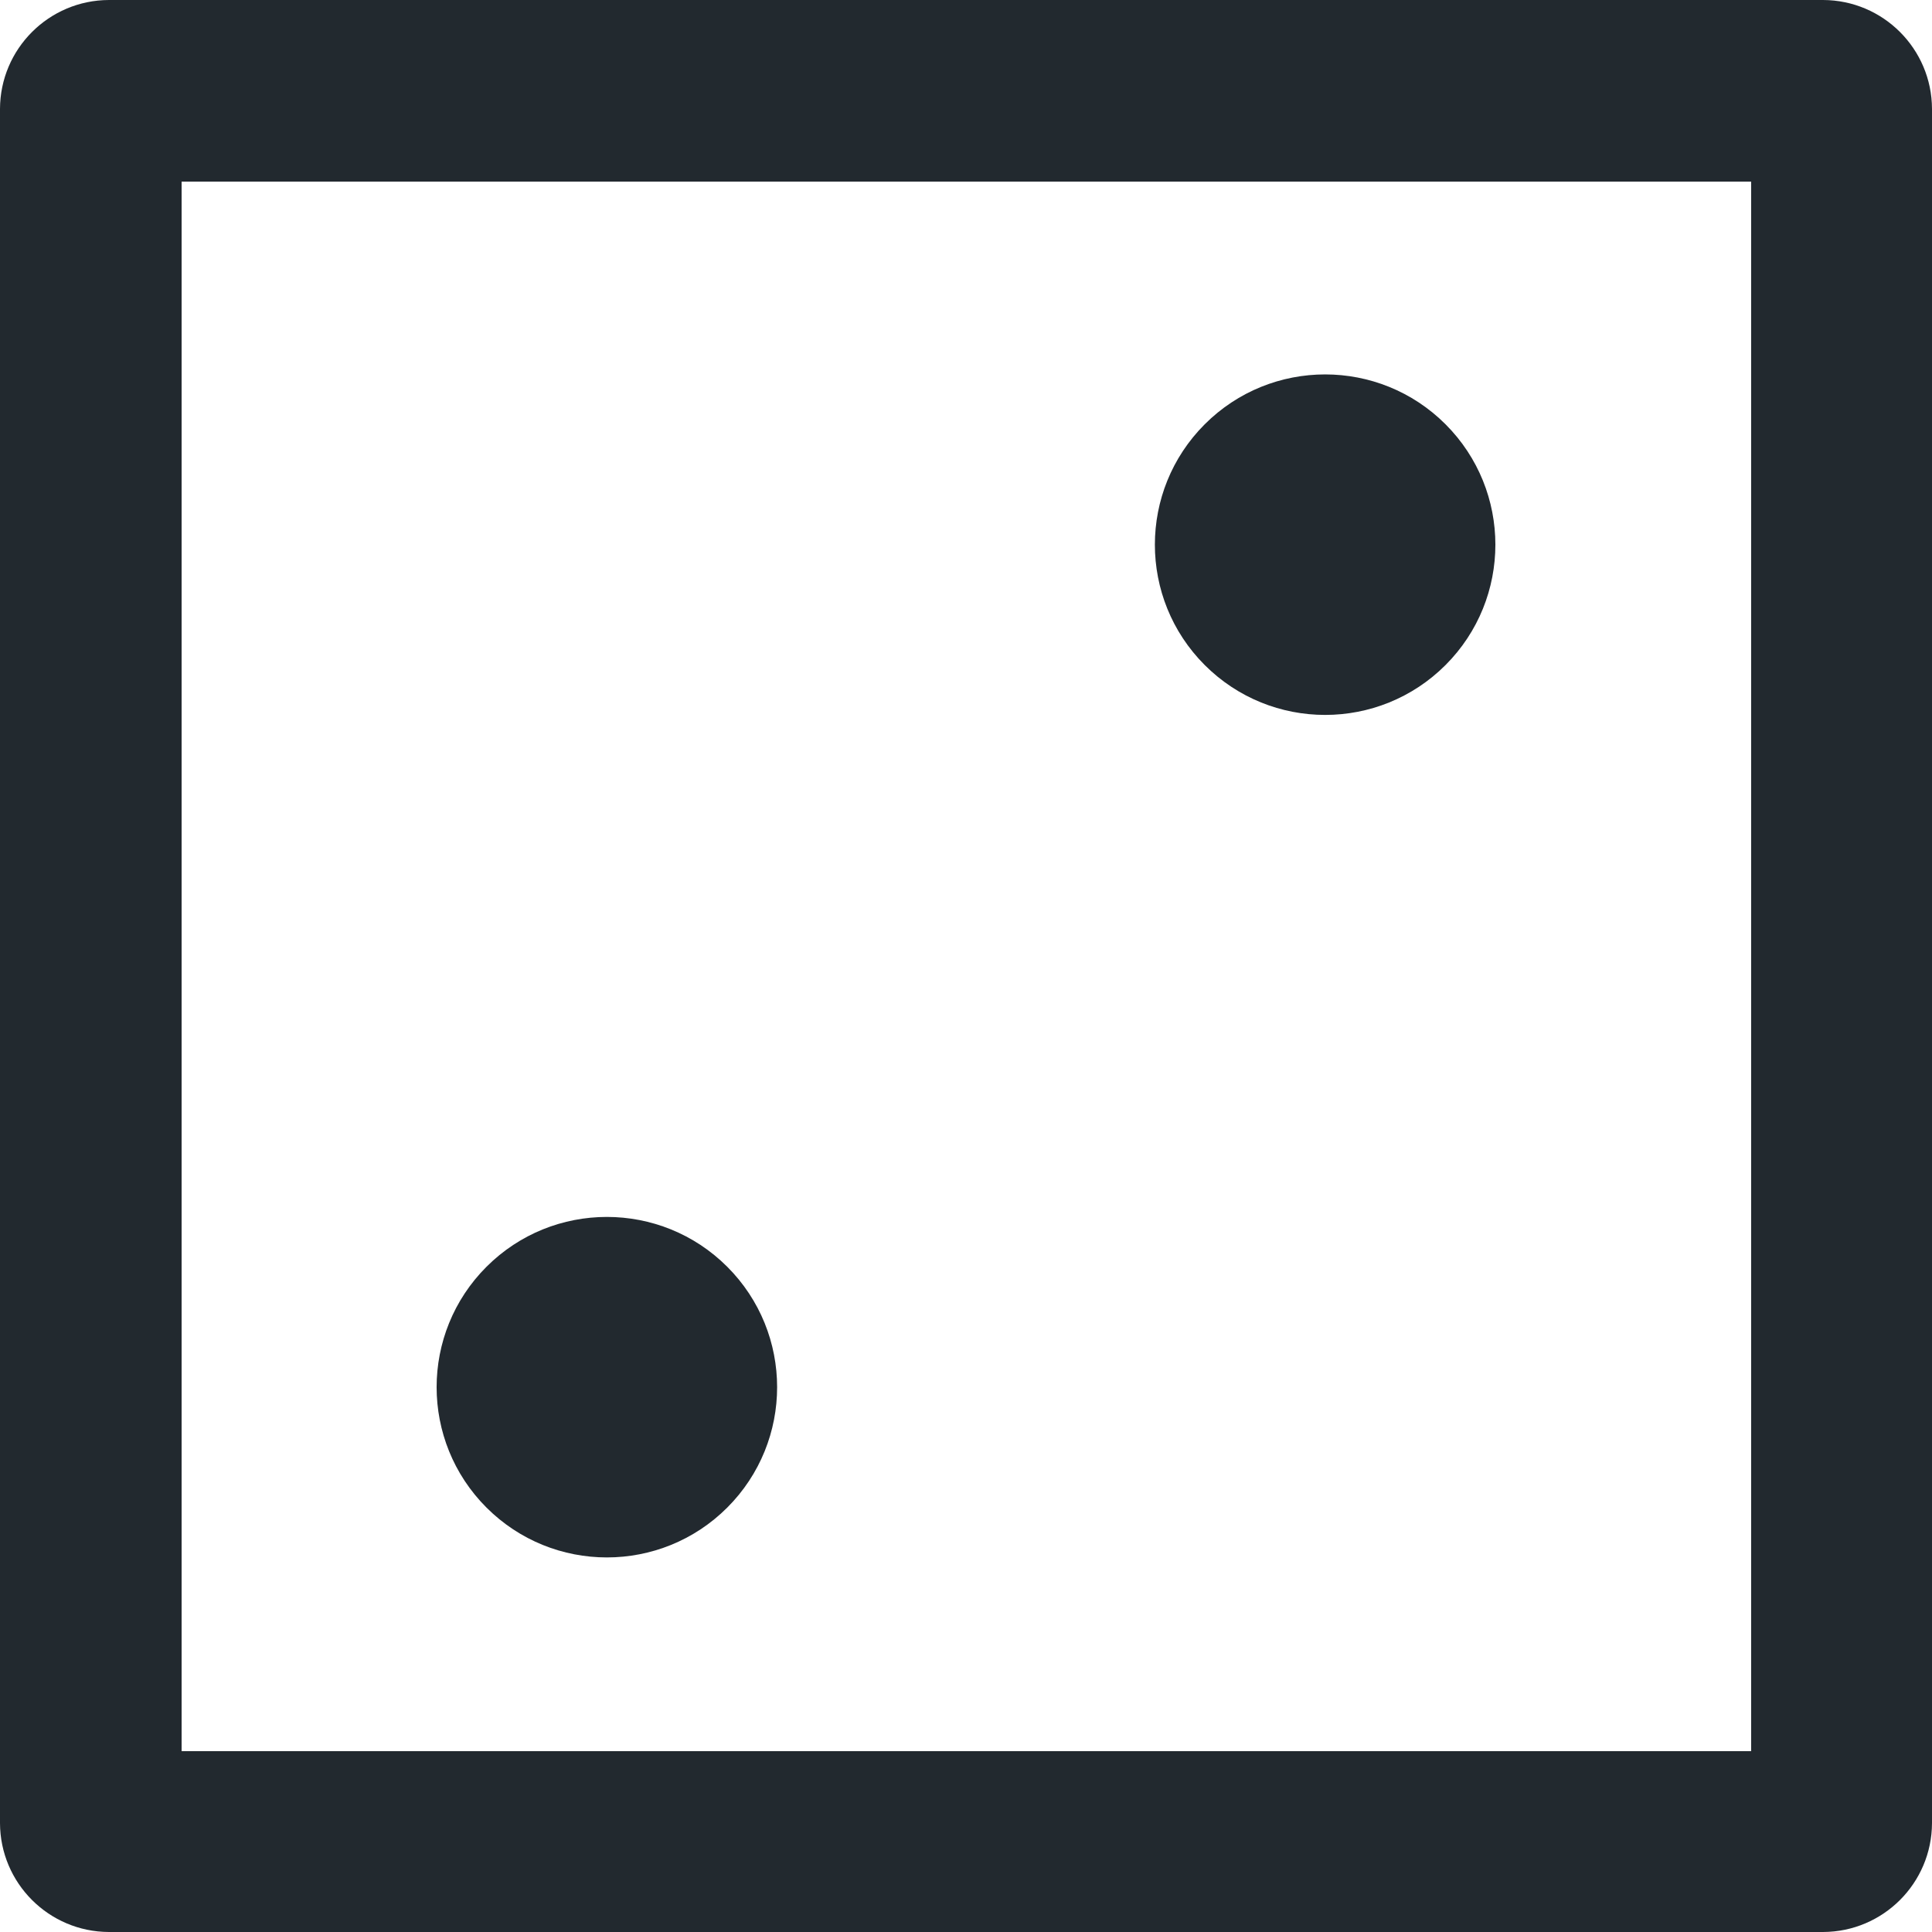
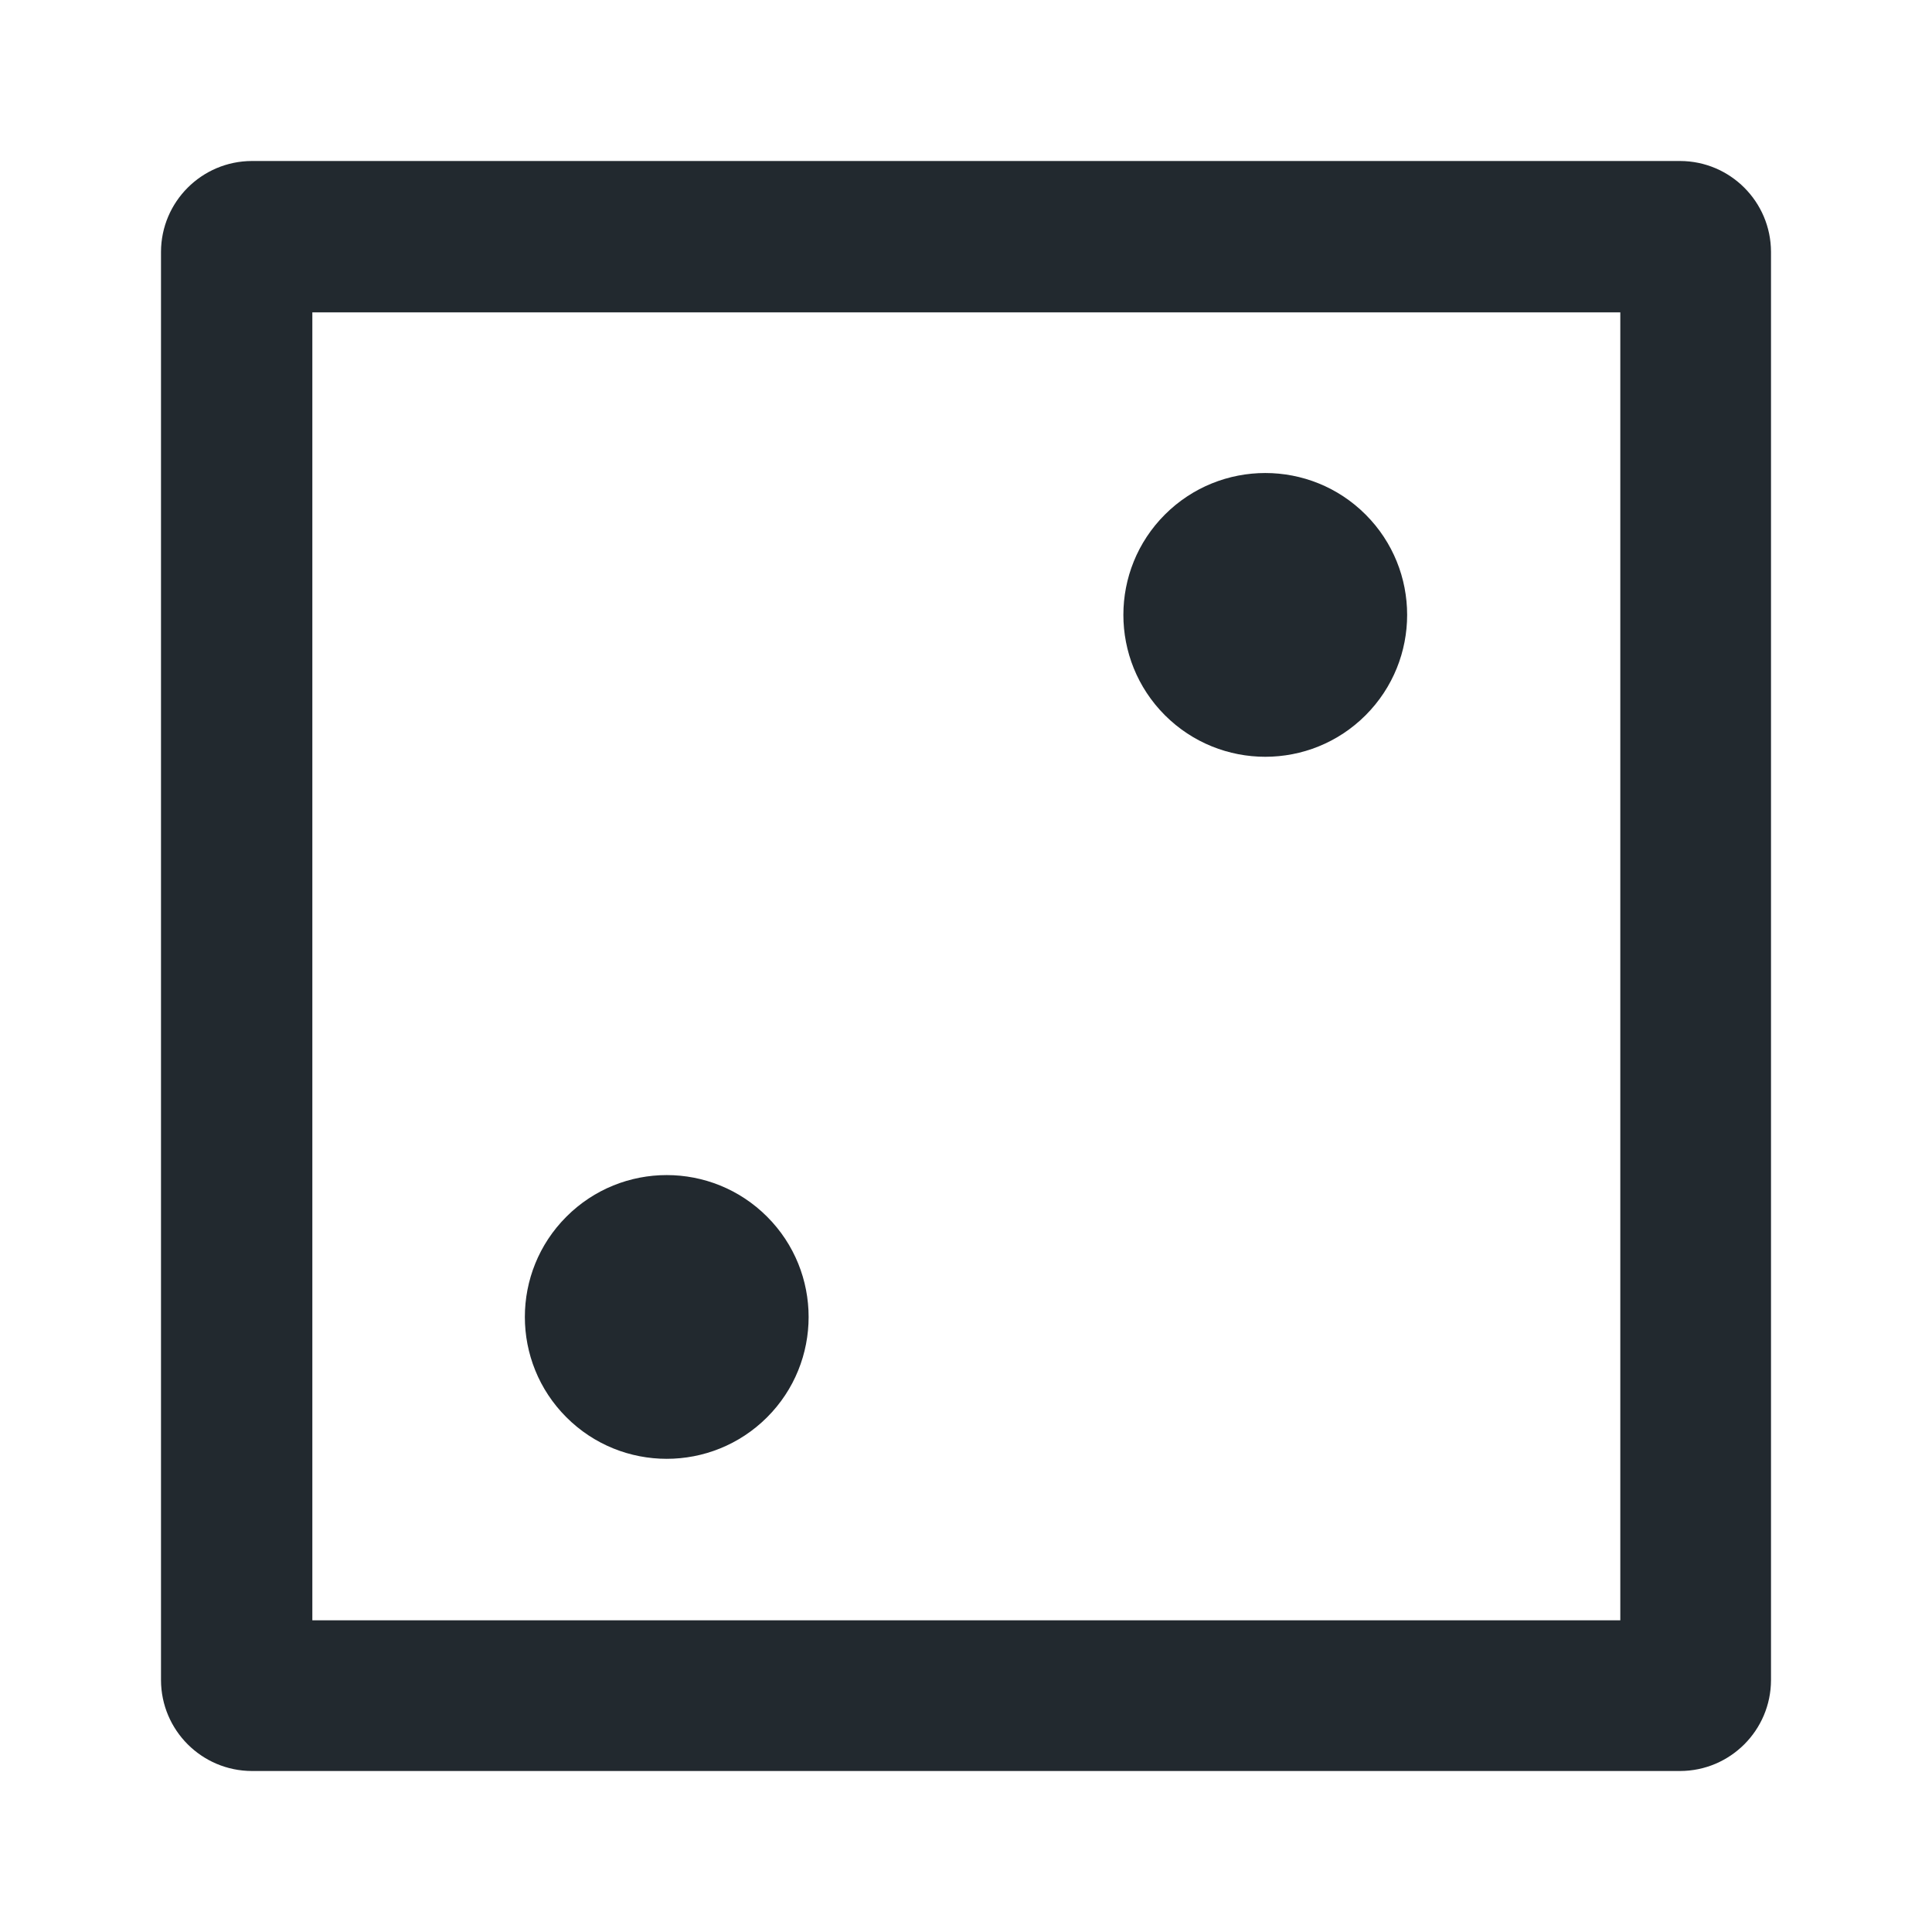
- <svg xmlns="http://www.w3.org/2000/svg" width="6383" height="6383" version="1.1" viewBox="0 0 6383 6383">
-   <g transform="scale(50)">
-     <path fill="#22292F" d="M120.46,0h-113.26l-2.5083e-07,6.93873e-10c-3.972,0.011 -7.189,3.228 -7.2,7.2v113.26l-8.0436e-08,-2.90987e-05c0.011,3.972 3.228,7.189 7.2,7.2h113.26l-3.8036e-07,1.05217e-09c3.972,-0.011 7.189,-3.228 7.2,-7.2v-113.26l8.23004e-08,2.97736e-05c-0.011,-3.972 -3.228,-7.189 -7.2,-7.2Zm-4.75,115.71h-103.71v-103.71h103.71Z" />
-     <path fill="#22292F" d="M48.055,83.705c4.393,4.393 4.393,11.517 0,15.91c-4.393,4.393 -11.517,4.393 -15.91,1.42109e-14c-4.393,-4.393 -4.393,-11.517 0,-15.91c4.393,-4.393 11.517,-4.393 15.91,-1.42109e-14" />
-     <path fill="#22292F" d="M95.515,28.035c4.393,4.393 4.393,11.517 0,15.91c-4.393,4.393 -11.517,4.393 -15.91,0c-4.393,-4.393 -4.393,-11.517 -1.42109e-14,-15.91c4.393,-4.393 11.517,-4.393 15.91,0" />
+ <svg xmlns="http://www.w3.org/2000/svg" width="24" height="24" viewBox="0 0 24 24" fill="none">
+   <g id="dice-2">
+     <g id="secondary">
+       <path d="M9.529 15.114C10.217 15.802 10.217 16.918 9.529 17.606C8.84 18.294 7.724 18.294 7.036 17.606C6.348 16.918 6.348 15.802 7.036 15.114C7.724 14.425 8.84 14.425 9.529 15.114Z" fill="#22292F" />
+       <path d="M16.964 6.392C17.652 7.08 17.652 8.196 16.964 8.885C16.276 9.573 15.16 9.573 14.471 8.885C13.783 8.196 13.783 7.08 14.471 6.392C15.16 5.704 16.276 5.704 16.964 6.392Z" fill="#22292F" />
+     </g>
+     <path id="primary" d="M20.872 2H3.128V2C2.506 2.002 2.002 2.506 2 3.128V20.872L2 20.872C2.002 21.494 2.506 21.998 3.128 22H20.872V22C21.494 21.998 21.998 21.494 22 20.872V3.128L22 3.128C21.998 2.506 21.494 2.002 20.872 2V2ZM20.128 20.128H3.88V3.88H20.128V20.128Z" fill="#22292F" />
  </g>
</svg>
